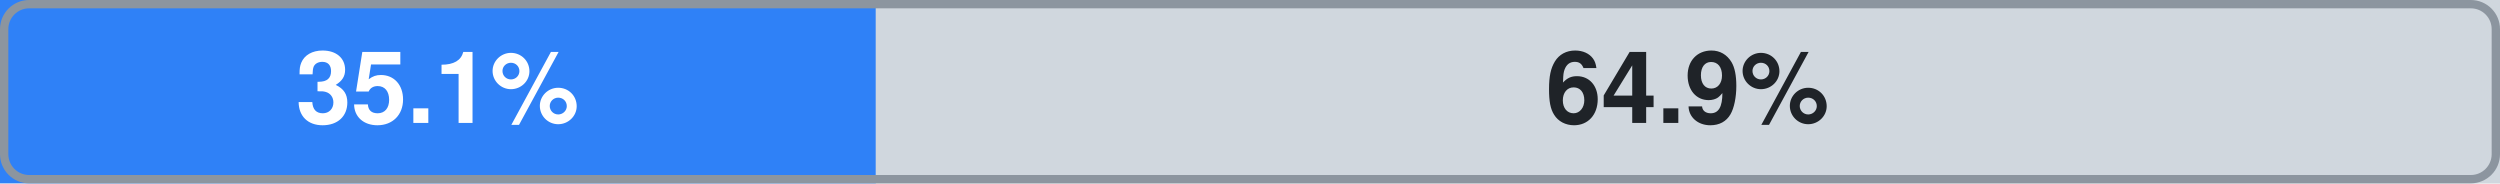
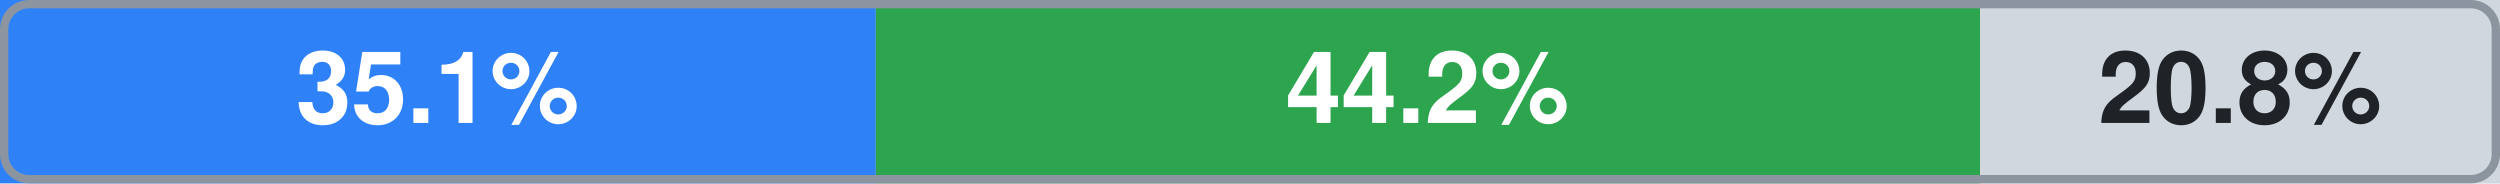
- <svg xmlns="http://www.w3.org/2000/svg" width="300" height="22" viewBox="0 0 300 22" role="img" aria-label="route53resolver: official 35.1%, ours beyond official 0.0%, uncovered 64.9% of 77 attributes">
+ <svg xmlns="http://www.w3.org/2000/svg" width="300" height="22" viewBox="0 0 300 22" role="img" aria-label="route53resolver: official 35.1%, ours beyond official 44.2%, uncovered 20.8% of 77 attributes">
  <rect x="0" y="0" width="300" height="22" rx="3" fill="#d0d7de" />
  <rect x="0" y="0" width="105.1" height="22" fill="#2f81f7" />
  <text x="52.5" y="12" font-family="-apple-system,BlinkMacSystemFont,'Segoe UI',Helvetica,Arial,sans-serif" font-size="12" font-weight="600" fill="#ffffff" text-anchor="middle" dominant-baseline="central">35.1%</text>
-   <rect x="105.1" y="0" width="194.9" height="22" fill="#d0d7de" />
-   <text x="202.5" y="12" font-family="-apple-system,BlinkMacSystemFont,'Segoe UI',Helvetica,Arial,sans-serif" font-size="12" font-weight="600" fill="#1f2328" text-anchor="middle" dominant-baseline="central">64.9%</text>
+   <rect x="105.1" y="0" width="132.5" height="22" fill="#2da44e" />
+   <text x="171.3" y="12" font-family="-apple-system,BlinkMacSystemFont,'Segoe UI',Helvetica,Arial,sans-serif" font-size="12" font-weight="600" fill="#ffffff" text-anchor="middle" dominant-baseline="central">44.2%</text>
+   <rect x="237.6" y="0" width="62.4" height="22" fill="#d0d7de" />
+   <text x="268.8" y="12" font-family="-apple-system,BlinkMacSystemFont,'Segoe UI',Helvetica,Arial,sans-serif" font-size="12" font-weight="600" fill="#1f2328" text-anchor="middle" dominant-baseline="central">20.8%</text>
  <rect x="0.5" y="0.5" width="299" height="21" rx="3" fill="none" stroke="#8c959f" />
</svg>
